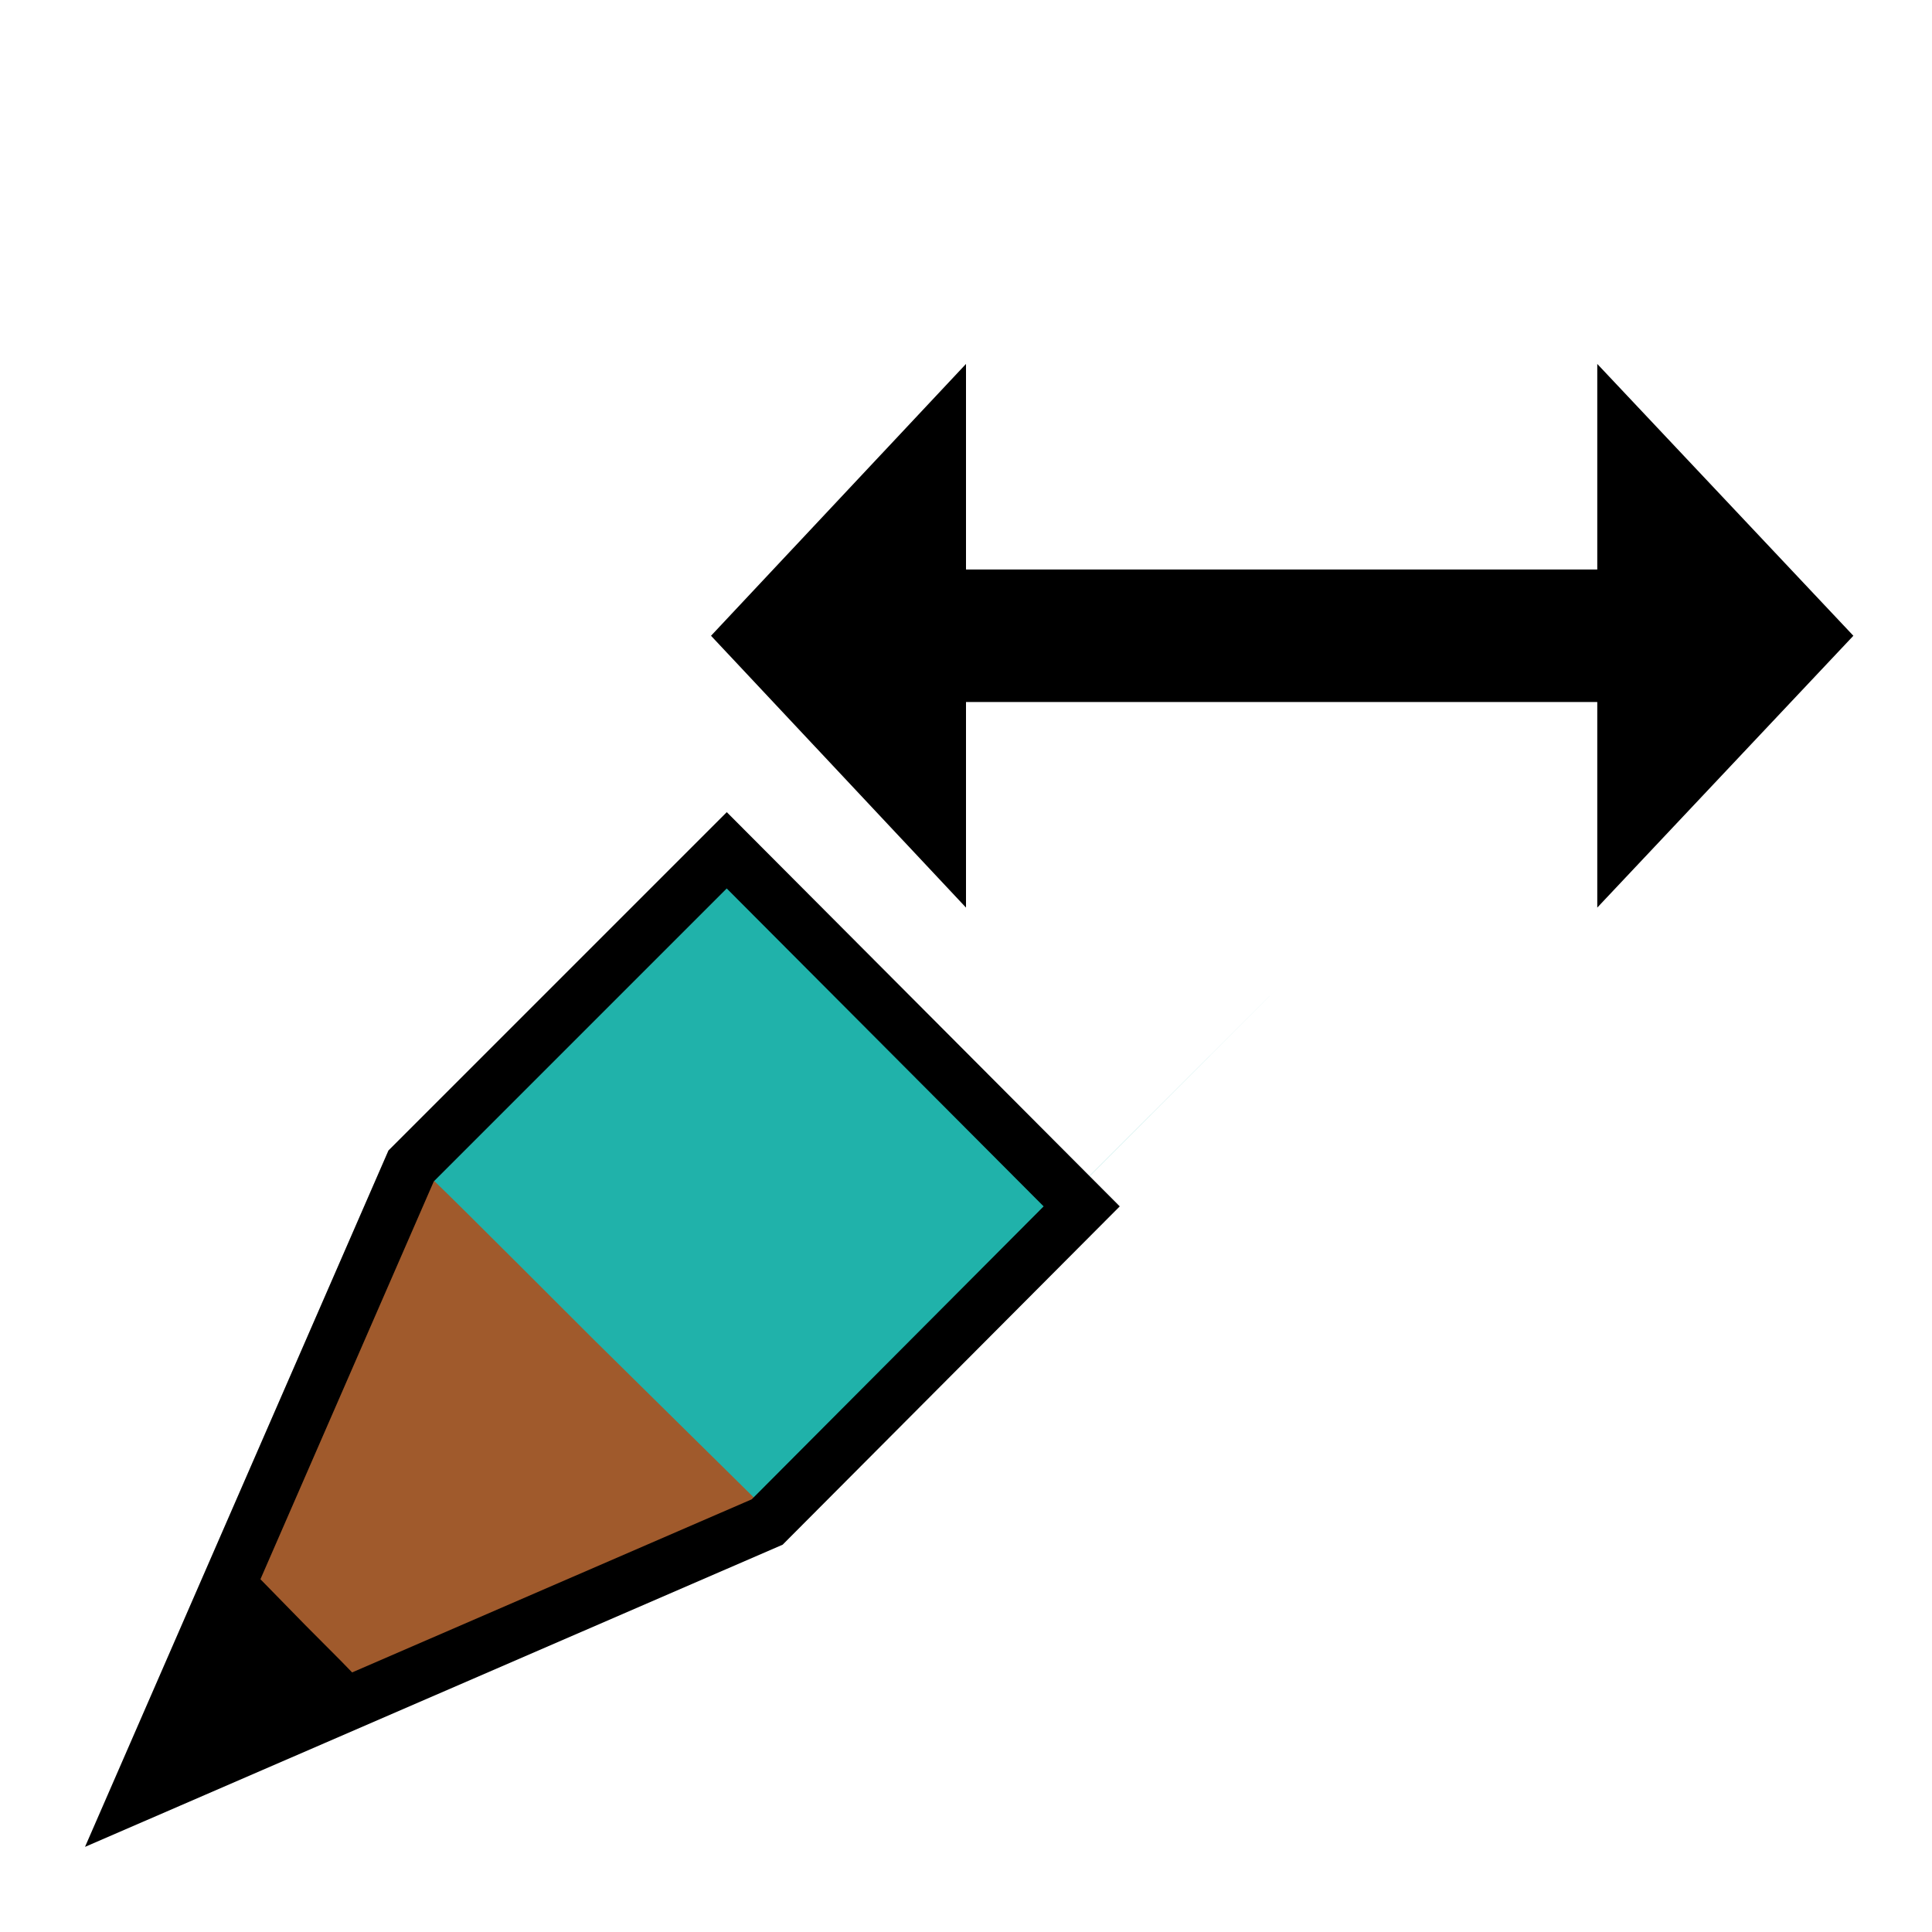
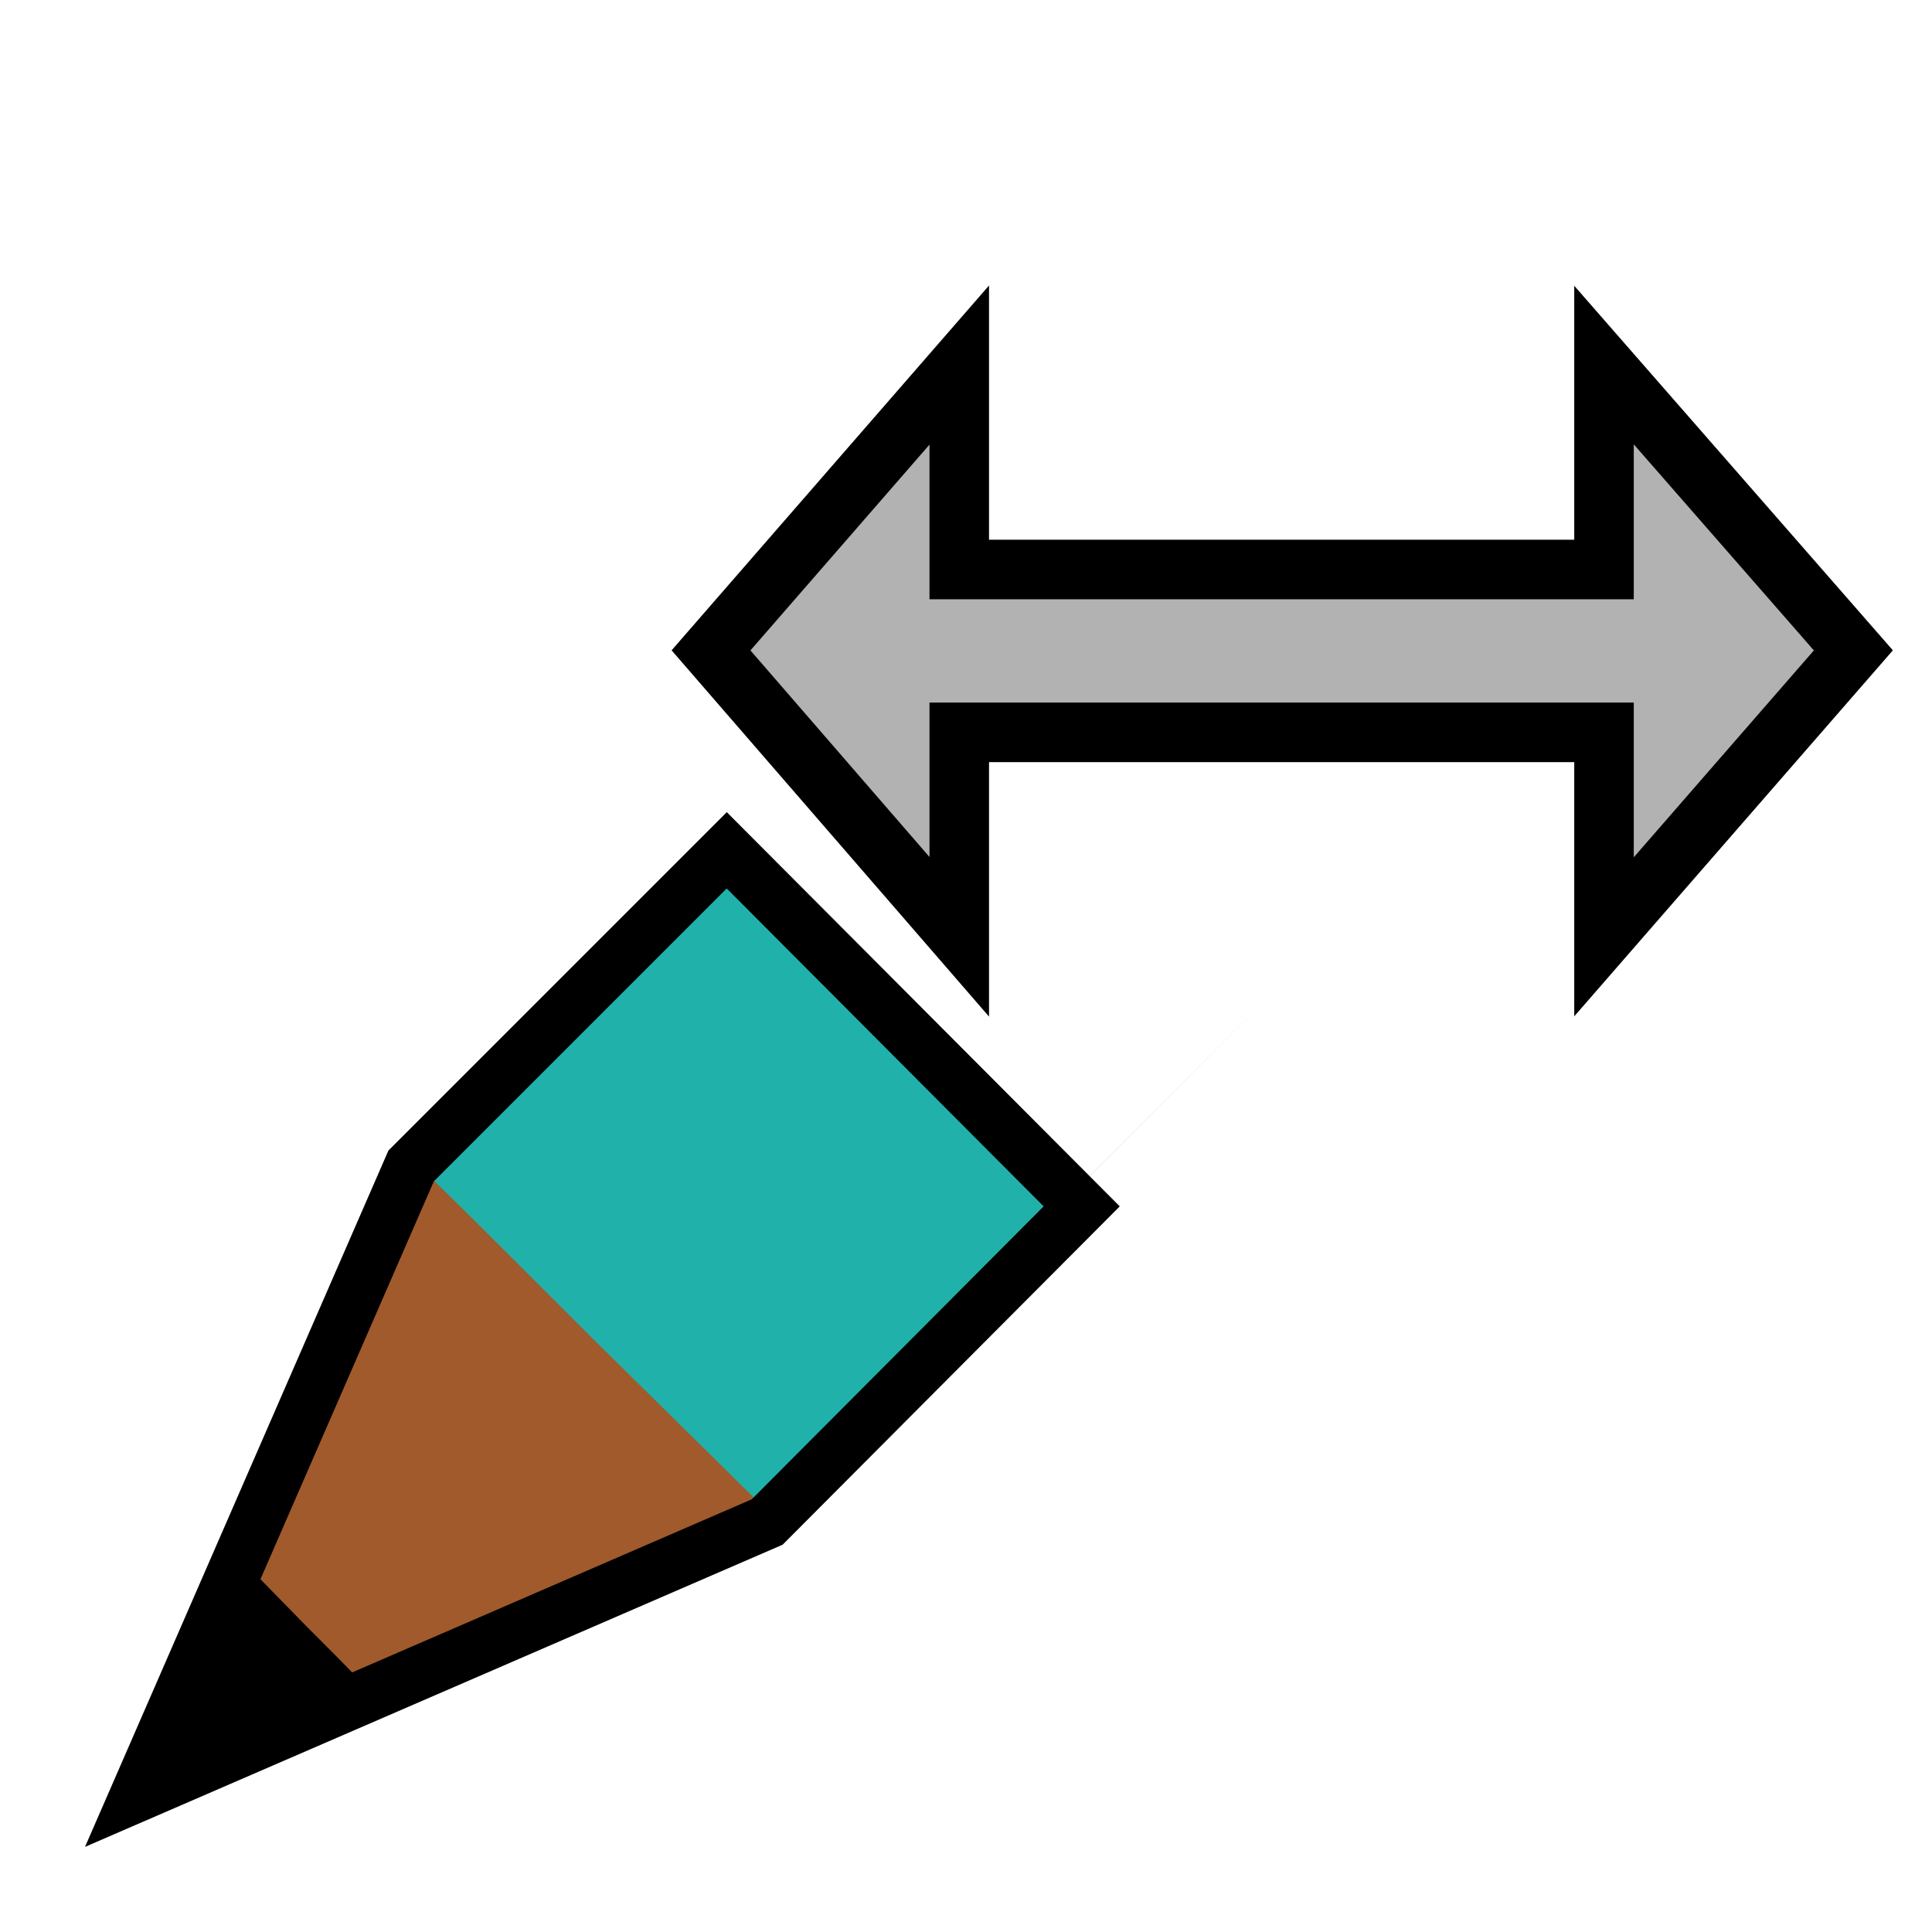
<svg xmlns="http://www.w3.org/2000/svg" xmlns:ns1="http://xml.openoffice.org/svg/export" version="1.2" width="17.2mm" height="17.2mm" viewBox="0 0 1720 1720" preserveAspectRatio="xMidYMid" fill-rule="evenodd" stroke-width="28.222" stroke-linejoin="round" xml:space="preserve">
  <defs class="ClipPathGroup">
    <clipPath id="presentation_clip_path" clipPathUnits="userSpaceOnUse">
      <rect x="0" y="0" width="1720" height="1720" />
    </clipPath>
    <clipPath id="presentation_clip_path_shrink" clipPathUnits="userSpaceOnUse">
      <rect x="1" y="1" width="1717" height="1717" />
    </clipPath>
  </defs>
  <defs class="TextShapeIndex">
    <g ns1:slide="id1" ns1:id-list="id3 id4 id5 id6 id7" />
  </defs>
  <defs class="EmbeddedBulletChars">
    <g id="bullet-char-template-57356" transform="scale(0.0004882812,-0.0004882812)">
      <path d="M 580,1141 L 1163,571 580,0 -4,571 580,1141 Z" />
    </g>
    <g id="bullet-char-template-57354" transform="scale(0.0004882812,-0.0004882812)">
      <path d="M 8,1128 L 1137,1128 1137,0 8,0 8,1128 Z" />
    </g>
    <g id="bullet-char-template-10146" transform="scale(0.0004882812,-0.0004882812)">
      <path d="M 174,0 L 602,739 174,1481 1456,739 174,0 Z M 1358,739 L 309,1346 659,739 1358,739 Z" />
    </g>
    <g id="bullet-char-template-10132" transform="scale(0.0004882812,-0.0004882812)">
      <path d="M 2015,739 L 1276,0 717,0 1260,543 174,543 174,936 1260,936 717,1481 1274,1481 2015,739 Z" />
    </g>
    <g id="bullet-char-template-10007" transform="scale(0.0004882812,-0.0004882812)">
      <path d="M 0,-2 C -7,14 -16,27 -25,37 L 356,567 C 262,823 215,952 215,954 215,979 228,992 255,992 264,992 276,990 289,987 310,991 331,999 354,1012 L 381,999 492,748 772,1049 836,1024 860,1049 C 881,1039 901,1025 922,1006 886,937 835,863 770,784 769,783 710,716 594,584 L 774,223 C 774,196 753,168 711,139 L 727,119 C 717,90 699,76 672,76 641,76 570,178 457,381 L 164,-76 C 142,-110 111,-127 72,-127 30,-127 9,-110 8,-76 1,-67 -2,-52 -2,-32 -2,-23 -1,-13 0,-2 Z" />
    </g>
    <g id="bullet-char-template-10004" transform="scale(0.0004882812,-0.0004882812)">
      <path d="M 285,-33 C 182,-33 111,30 74,156 52,228 41,333 41,471 41,549 55,616 82,672 116,743 169,778 240,778 293,778 328,747 346,684 L 369,508 C 377,444 397,411 428,410 L 1163,1116 C 1174,1127 1196,1133 1229,1133 1271,1133 1292,1118 1292,1087 L 1292,965 C 1292,929 1282,901 1262,881 L 442,47 C 390,-6 338,-33 285,-33 Z" />
    </g>
    <g id="bullet-char-template-9679" transform="scale(0.0004882812,-0.0004882812)">
      <path d="M 813,0 C 632,0 489,54 383,161 276,268 223,411 223,592 223,773 276,916 383,1023 489,1130 632,1184 813,1184 992,1184 1136,1130 1245,1023 1353,916 1407,772 1407,592 1407,412 1353,268 1245,161 1136,54 992,0 813,0 Z" />
    </g>
    <g id="bullet-char-template-8226" transform="scale(0.0004882812,-0.0004882812)">
      <path d="M 346,457 C 273,457 209,483 155,535 101,586 74,649 74,723 74,796 101,859 155,911 209,963 273,989 346,989 419,989 480,963 531,910 582,859 608,796 608,723 608,648 583,586 532,535 482,483 420,457 346,457 Z" />
    </g>
    <g id="bullet-char-template-8211" transform="scale(0.0004882812,-0.0004882812)">
      <path d="M -4,459 L 1135,459 1135,606 -4,606 -4,459 Z" />
    </g>
    <g id="bullet-char-template-61548" transform="scale(0.0004882812,-0.0004882812)">
      <path d="M 173,740 C 173,903 231,1043 346,1159 462,1274 601,1332 765,1332 928,1332 1067,1274 1183,1159 1299,1043 1357,903 1357,740 1357,577 1299,437 1183,322 1067,206 928,148 765,148 601,148 462,206 346,322 231,437 173,577 173,740 Z" />
    </g>
  </defs>
  <g>
    <g id="id2" class="Master_Slide">
      <g id="bg-id2" class="Background" />
      <g id="bo-id2" class="BackgroundObjects" />
    </g>
  </g>
  <g class="SlideGroup">
    <g>
      <g id="container-id1">
        <g id="id1" class="Slide" clip-path="url(#presentation_clip_path)">
          <g class="Page">
            <g class="com.sun.star.drawing.ClosedBezierShape">
              <g id="id3">
                <rect class="BoundingBox" stroke="none" fill="none" x="359" y="767" width="785" height="594" />
                <path fill="rgb(32,178,170)" stroke="none" d="M 507,1212 L 359,1064 656,767 953,1064 1142,875 C 875,1142 656,1360 656,1360 656,1360 589,1294 507,1212 Z" />
              </g>
            </g>
            <g class="com.sun.star.drawing.ClosedBezierShape">
              <g id="id4">
                <rect class="BoundingBox" stroke="none" fill="none" x="227" y="1039" width="452" height="455" />
                <path fill="rgb(160,90,44)" stroke="none" d="M 269,1450 L 227,1407 296,1248 C 334,1160 372,1040 373,1039 374,1038 434,1098 528,1192 L 678,1340 473,1422 C 384,1458 312,1492 311,1492 311,1492 292,1473 269,1450 Z" />
              </g>
            </g>
            <g class="com.sun.star.drawing.PolyPolygonShape">
              <g id="id5">
                <rect class="BoundingBox" stroke="none" fill="none" x="75" y="723" width="923" height="923" />
                <path fill="none" stroke="rgb(0,0,0)" stroke-width="48" stroke-linejoin="miter" d="M 647,757 L 366,1038 122,1598 683,1355 963,1074 647,757 Z" />
              </g>
            </g>
            <g class="com.sun.star.drawing.ClosedBezierShape">
              <g id="id6">
                <rect class="BoundingBox" stroke="none" fill="none" x="159" y="1402" width="159" height="161" />
                <path fill="rgb(0,0,0)" stroke="none" d="M 162,1552 C 165,1547 180,1511 197,1473 L 228,1402 272,1447 C 297,1472 317,1492 317,1493 316,1493 160,1561 159,1561 159,1561 160,1557 162,1552 Z" />
              </g>
            </g>
            <g class="com.sun.star.drawing.CustomShape">
              <g id="id7">
-                 <rect class="BoundingBox" stroke="none" fill="none" x="633" y="324" width="1018" height="485" />
-                 <path fill="rgb(0,0,0)" stroke="none" d="M 633,566 L 860,324 860,507 1422,507 1422,324 1650,566 1422,808 1422,625 860,625 860,808 633,566 Z" />
+                 <rect class="BoundingBox" stroke="none" fill="none" x="597" y="254" width="1090" height="653" />
+                 <path fill="rgb(178,178,178)" stroke="none" d="M 633,579 L 854,325 854,507 1428,507 1428,325 1650,579 1428,834 1428,652 854,652 854,834 633,579 Z" />
+                 <path fill="none" stroke="rgb(0,0,0)" stroke-width="53" stroke-linejoin="miter" stroke-linecap="square" d="M 633,579 L 854,325 854,507 1428,507 1428,325 1650,579 1428,834 1428,652 854,652 854,834 633,579 Z" />
              </g>
            </g>
          </g>
        </g>
      </g>
    </g>
  </g>
</svg>
